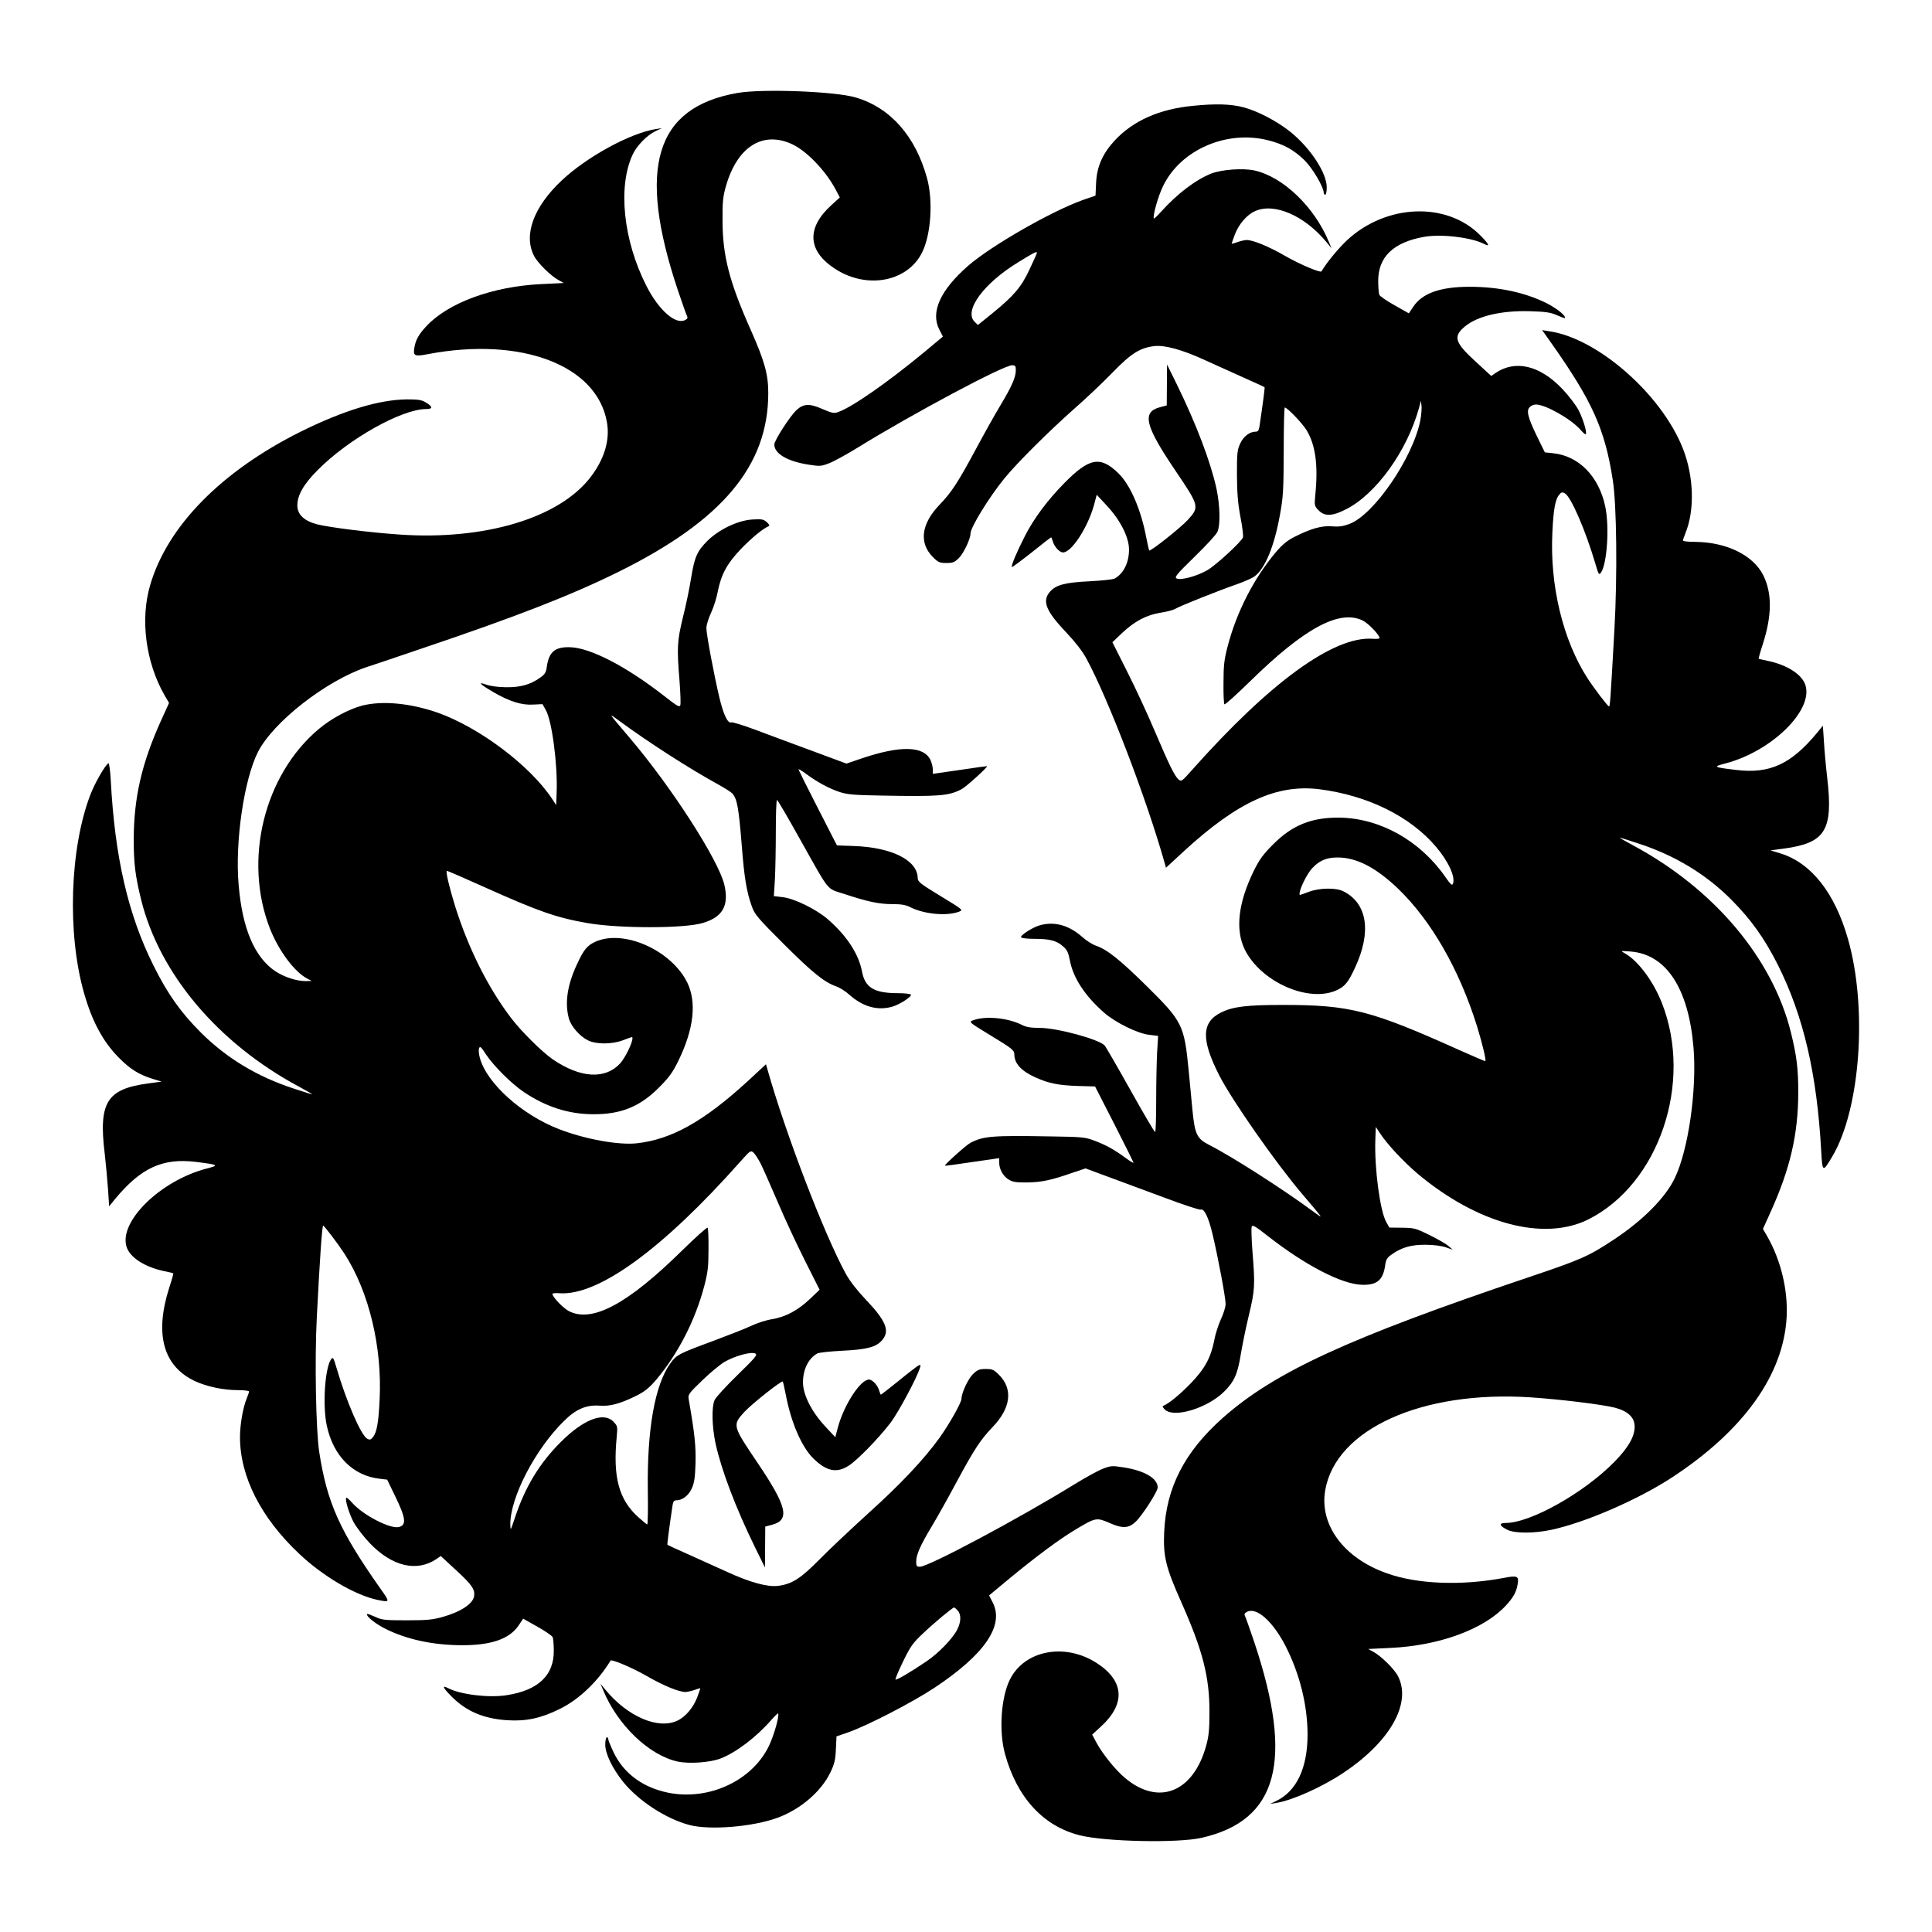
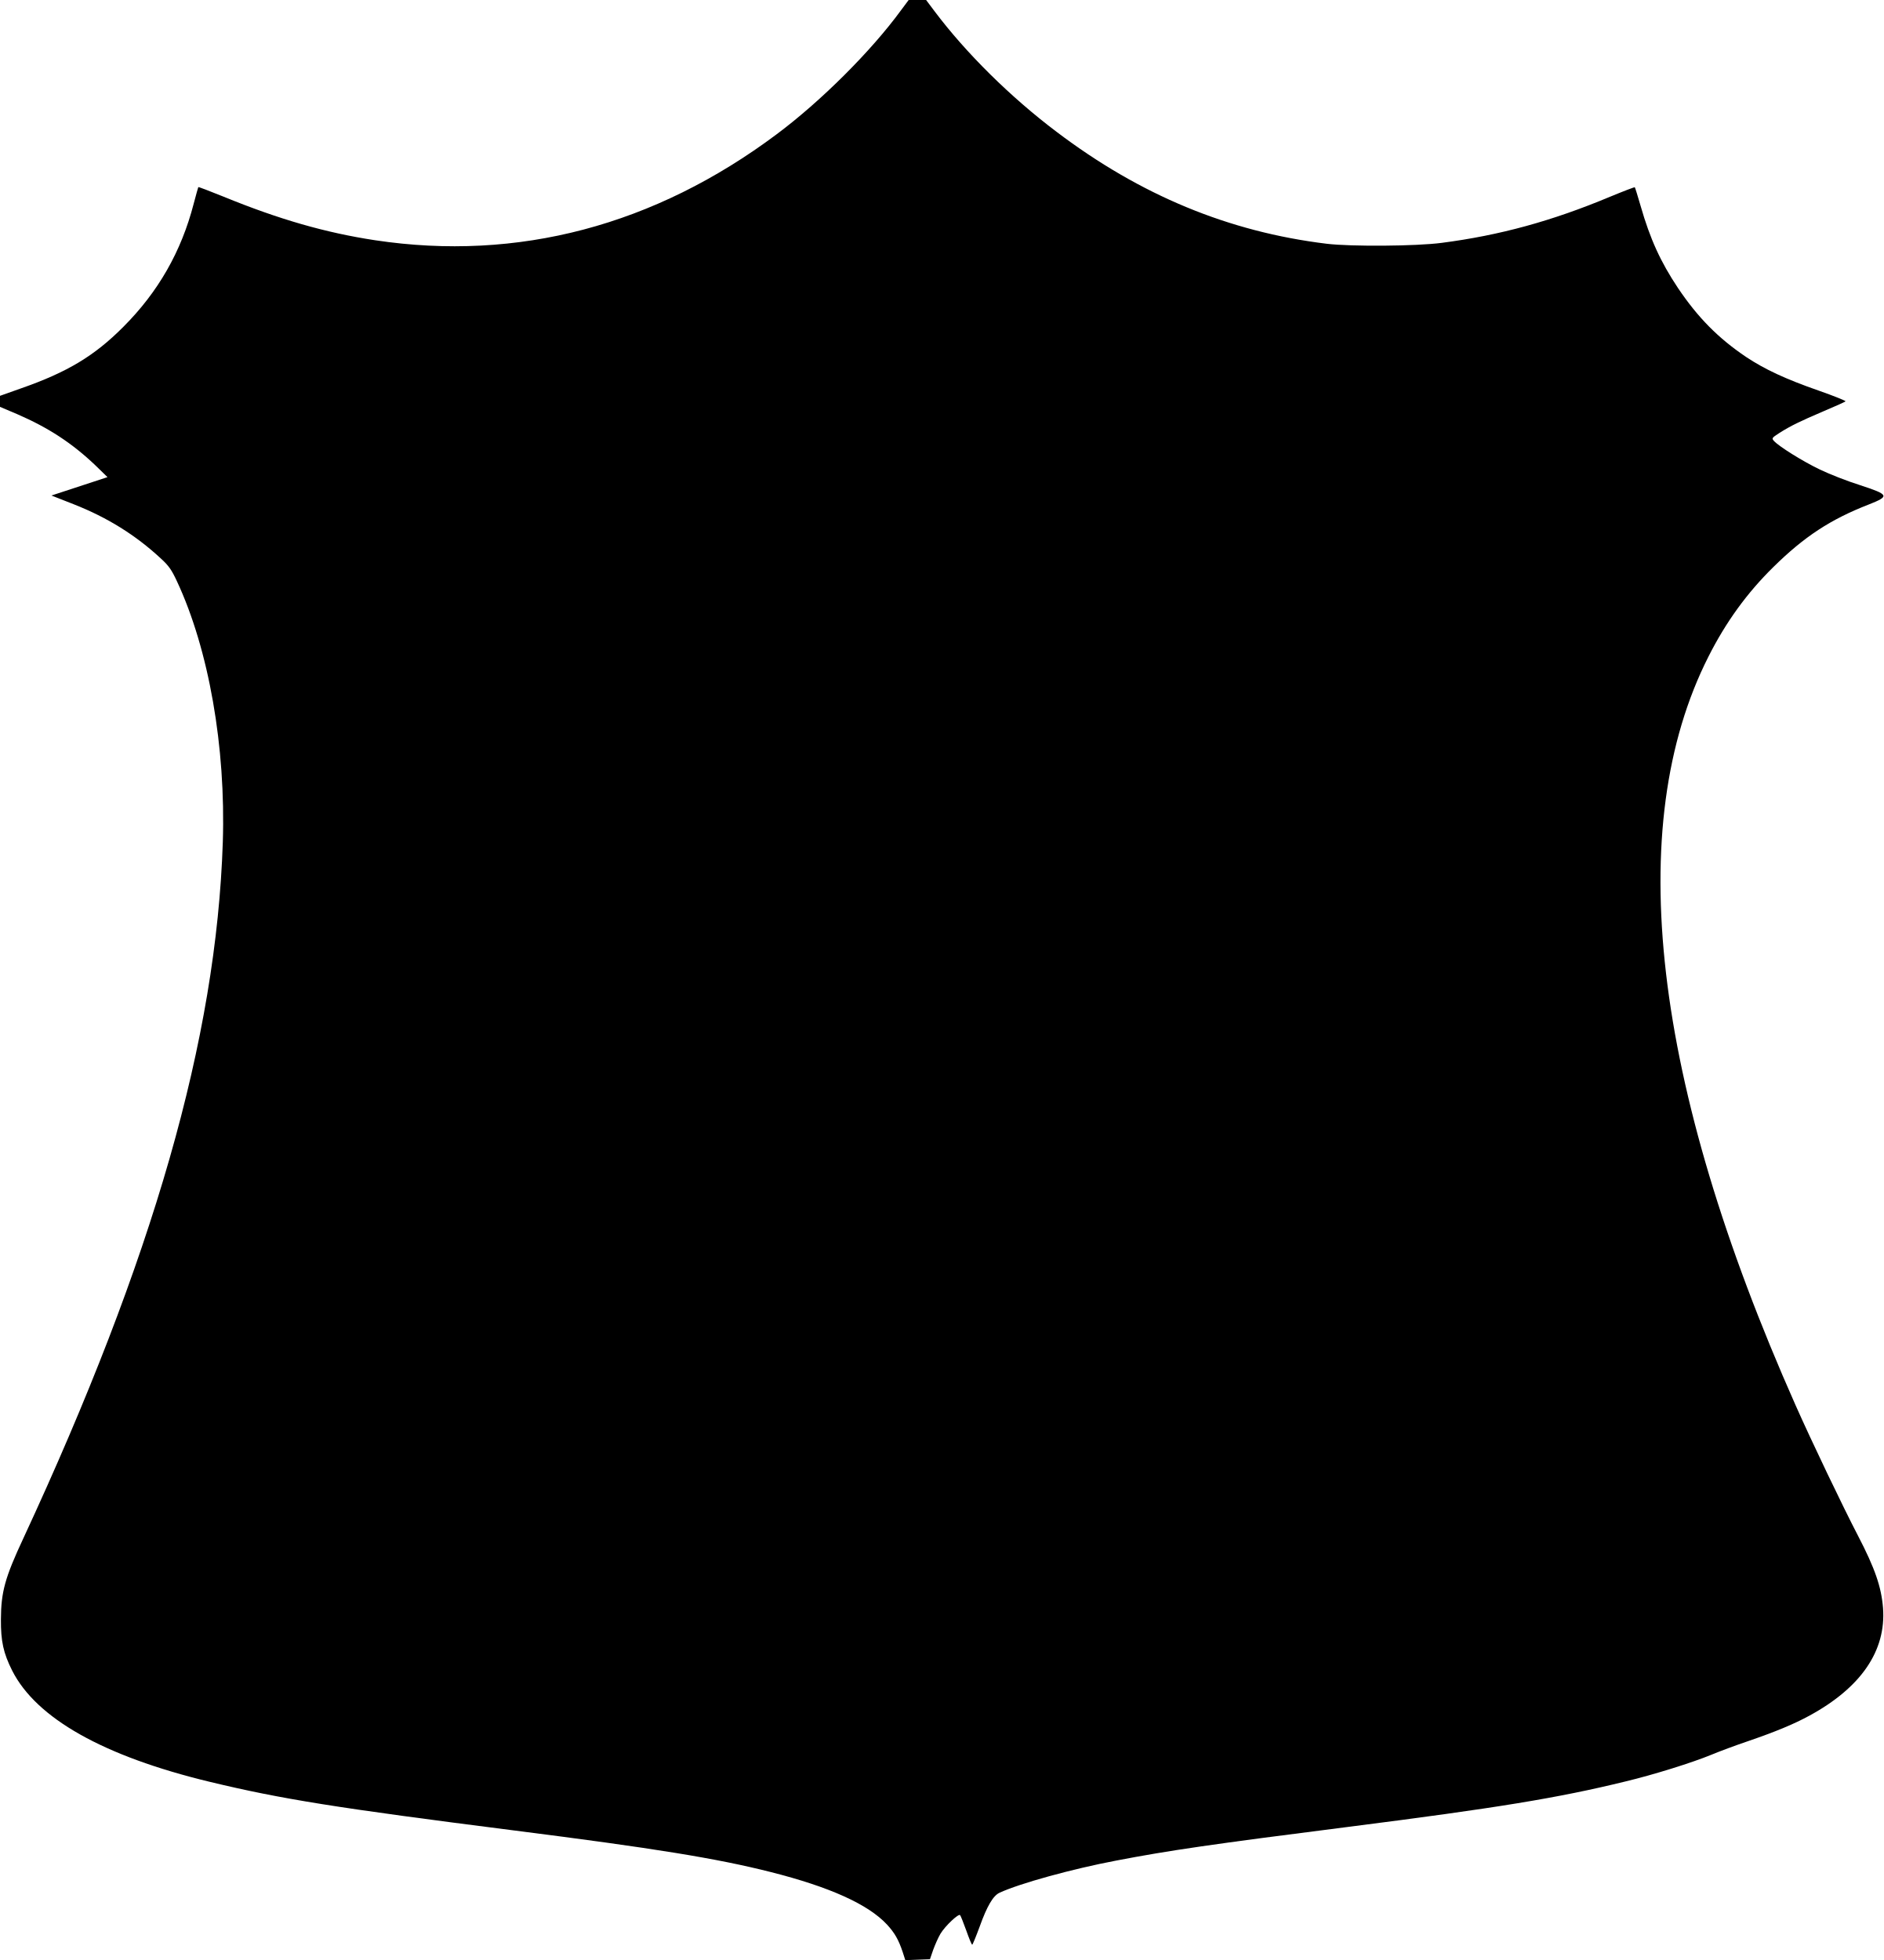
- <svg xmlns="http://www.w3.org/2000/svg" version="1.0" width="1280pt" height="1280pt" viewBox="0 0 1280 1280" preserveAspectRatio="xMidYMid meet">
+ <svg xmlns="http://www.w3.org/2000/svg" version="1.0" width="1230pt" height="1280pt" viewBox="0 0 1230 1280" preserveAspectRatio="xMidYMid meet">
  <g transform="translate(0,1280) scale(0.1,-0.1)" fill="#000000" stroke="none">
-     <path d="M4885 12184 c-545 -96 -665 -495 -395 -1304 29 -85 56 -163 61 -172 7 -13 4 -20 -11 -28 -63 -34 -175 64 -257 225 -154 302 -191 659 -91 872 28 59 95 128 151 154 l42 20 -40 -6 c-172 -28 -457 -184 -624 -341 -186 -175 -254 -361 -183 -499 23 -46 112 -134 163 -161 l34 -19 -145 -7 c-326 -15 -622 -124 -767 -281 -48 -52 -69 -89 -77 -137 -11 -58 -1 -64 90 -46 619 117 1119 -74 1185 -451 21 -117 -16 -242 -106 -361 -207 -274 -706 -424 -1275 -383 -200 14 -458 47 -538 67 -88 23 -132 65 -132 126 0 67 42 141 135 234 204 206 555 403 718 404 47 0 45 16 -4 45 -27 16 -51 19 -124 19 -185 -2 -421 -74 -705 -215 -524 -262 -881 -625 -995 -1015 -67 -227 -30 -511 95 -730 l30 -51 -54 -119 c-128 -284 -179 -509 -180 -784 0 -162 10 -241 49 -401 122 -491 509 -950 1045 -1238 52 -28 92 -51 88 -51 -4 0 -60 17 -125 39 -241 79 -444 202 -613 371 -134 134 -221 257 -314 445 -167 335 -255 714 -282 1222 -4 73 -11 120 -16 116 -22 -13 -89 -130 -118 -205 -138 -356 -156 -925 -43 -1318 53 -187 125 -320 228 -425 76 -78 136 -115 227 -143 l59 -18 -89 -12 c-275 -37 -330 -125 -288 -467 8 -71 18 -179 22 -238 l7 -109 40 49 c172 207 315 272 536 245 151 -19 155 -22 70 -44 -307 -80 -585 -353 -530 -520 23 -70 120 -132 246 -159 33 -7 61 -13 63 -15 2 -1 -10 -45 -27 -96 -98 -308 -40 -520 172 -619 79 -36 187 -59 283 -59 41 0 74 -4 74 -9 0 -5 -7 -25 -15 -45 -25 -60 -45 -173 -45 -257 0 -262 139 -535 392 -773 157 -149 369 -273 516 -305 88 -18 88 -18 21 76 -269 382 -352 567 -404 903 -22 142 -31 611 -16 895 20 391 35 605 42 605 7 0 98 -120 141 -186 163 -252 251 -620 233 -969 -7 -150 -19 -216 -44 -246 -14 -18 -21 -20 -38 -11 -41 22 -138 246 -204 471 -19 66 -23 72 -35 56 -41 -56 -58 -304 -29 -440 43 -201 173 -332 350 -352 l50 -6 50 -103 c74 -152 80 -197 28 -211 -59 -14 -240 80 -312 163 -18 20 -34 34 -37 31 -10 -10 18 -104 49 -162 18 -33 65 -95 106 -138 149 -156 313 -194 444 -105 l27 19 105 -97 c102 -94 123 -125 116 -169 -7 -50 -87 -103 -206 -137 -68 -19 -104 -23 -240 -23 -145 0 -164 2 -209 23 -27 12 -51 21 -53 19 -11 -12 47 -60 114 -95 143 -73 320 -112 517 -112 192 0 312 42 372 131 l30 45 94 -53 c52 -29 98 -61 102 -70 3 -10 7 -49 7 -88 2 -164 -103 -264 -312 -296 -118 -19 -307 4 -389 47 -43 22 -34 2 26 -58 97 -97 212 -145 367 -155 125 -8 223 13 346 74 126 61 254 182 338 321 7 11 144 -47 238 -101 114 -66 216 -107 259 -107 13 1 40 7 61 14 20 8 37 12 37 10 0 -2 -10 -29 -21 -60 -26 -68 -79 -131 -134 -155 -127 -58 -328 29 -474 206 l-33 40 17 -40 c95 -233 305 -435 496 -476 76 -16 212 -6 282 20 105 41 237 141 340 259 21 24 40 42 42 40 11 -11 -29 -152 -62 -218 -117 -239 -422 -371 -697 -300 -153 39 -268 129 -331 261 -19 40 -35 79 -35 86 0 7 -4 13 -10 13 -5 0 -10 -22 -10 -49 0 -60 48 -159 119 -247 103 -127 284 -244 438 -285 136 -36 422 -12 585 48 152 56 289 174 350 301 26 55 33 82 36 152 l4 86 81 28 c129 46 423 198 568 294 333 221 464 413 386 565 l-24 47 130 108 c179 148 335 264 442 328 135 81 140 81 226 44 85 -38 126 -36 172 7 44 41 147 201 147 228 0 61 -89 113 -231 134 -69 11 -81 10 -130 -9 -30 -11 -118 -59 -194 -106 -363 -224 -963 -544 -1020 -544 -22 0 -25 4 -25 34 0 45 27 107 104 235 35 58 109 190 164 293 116 215 158 280 238 363 121 126 137 252 43 346 -35 35 -44 39 -88 39 -42 0 -55 -5 -84 -33 -32 -30 -77 -126 -77 -164 0 -25 -77 -162 -144 -257 -104 -144 -257 -307 -470 -499 -110 -100 -255 -236 -322 -304 -130 -132 -186 -168 -281 -180 -70 -8 -186 24 -334 92 -68 31 -185 84 -259 117 -74 33 -136 61 -138 63 -3 2 12 115 34 263 4 24 10 32 25 32 40 0 80 31 102 78 17 38 22 71 25 167 3 112 -5 194 -44 418 -7 38 -6 40 87 130 52 51 119 106 149 124 67 39 174 69 203 56 18 -8 5 -24 -118 -144 -75 -73 -144 -148 -151 -166 -20 -46 -17 -172 6 -283 38 -176 133 -428 264 -695 l64 -130 1 135 1 136 45 12 c121 32 99 122 -99 415 -163 241 -164 245 -85 332 49 53 247 210 255 202 2 -2 11 -41 20 -87 35 -186 107 -351 186 -426 85 -82 152 -95 230 -45 59 37 201 184 279 286 53 71 176 301 194 363 6 21 5 22 -12 14 -10 -6 -69 -51 -130 -101 -62 -50 -115 -91 -117 -91 -2 0 -6 11 -10 23 -9 37 -45 77 -69 77 -56 0 -164 -165 -205 -314 l-18 -68 -67 72 c-91 98 -147 210 -147 291 0 87 36 159 95 192 11 6 85 14 165 18 164 8 226 24 265 71 52 61 25 127 -109 268 -58 61 -106 123 -132 170 -144 264 -398 925 -520 1357 l-9 32 -120 -111 c-292 -268 -509 -389 -740 -413 -120 -12 -341 28 -511 94 -247 95 -481 306 -525 473 -7 25 -9 53 -5 63 6 16 14 9 46 -41 53 -79 170 -195 252 -250 145 -97 294 -145 453 -146 187 -2 314 49 441 177 66 66 90 99 128 176 103 211 123 389 59 520 -106 214 -421 354 -608 270 -55 -25 -78 -53 -123 -151 -64 -137 -81 -256 -53 -358 15 -52 70 -116 125 -144 55 -28 161 -28 236 1 64 24 60 24 60 11 0 -31 -49 -130 -82 -166 -99 -107 -263 -97 -445 27 -70 48 -207 183 -275 272 -153 200 -285 463 -373 744 -39 126 -64 233 -54 233 6 0 119 -49 252 -109 354 -159 474 -201 681 -237 210 -36 640 -36 762 1 132 39 175 115 143 253 -38 162 -348 645 -625 971 -154 182 -148 171 -64 110 183 -135 465 -316 641 -412 47 -26 93 -55 101 -64 32 -37 42 -92 63 -352 16 -208 32 -301 66 -396 20 -55 39 -77 213 -251 189 -188 266 -251 346 -279 23 -8 63 -33 88 -56 89 -79 185 -106 282 -79 48 13 133 68 125 80 -3 6 -43 10 -88 10 -154 0 -215 37 -235 139 -22 120 -101 241 -229 352 -77 66 -220 136 -297 145 l-59 7 7 111 c3 61 6 204 6 319 0 114 3 207 8 207 4 0 72 -116 151 -258 206 -366 172 -324 298 -366 152 -50 226 -66 316 -66 58 0 88 -5 117 -20 93 -47 243 -61 324 -30 29 11 27 12 -122 103 -137 83 -151 95 -152 120 -1 118 -174 204 -425 212 l-110 4 -127 248 c-70 136 -127 252 -128 256 0 4 24 -10 53 -32 72 -53 151 -96 222 -119 50 -16 96 -20 280 -23 380 -7 440 -2 525 42 27 13 170 142 170 153 0 1 -81 -10 -180 -25 l-180 -26 0 30 c0 16 -7 43 -15 61 -45 95 -200 98 -457 11 l-100 -34 -232 86 c-127 47 -295 109 -374 139 -78 29 -149 51 -157 48 -23 -9 -52 51 -79 165 -37 156 -86 419 -86 460 0 20 14 65 31 101 16 35 37 98 44 139 23 116 62 188 155 285 72 74 143 133 183 150 8 3 2 13 -13 27 -22 19 -33 21 -98 17 -96 -7 -219 -66 -296 -142 -68 -69 -84 -105 -107 -244 -10 -65 -34 -181 -54 -260 -39 -160 -41 -201 -23 -423 6 -80 9 -153 5 -162 -5 -14 -23 -4 -104 60 -252 197 -492 322 -627 325 -99 3 -139 -31 -153 -128 -5 -39 -12 -51 -45 -74 -64 -46 -132 -65 -228 -63 -48 0 -104 8 -128 17 -61 22 -43 3 46 -49 106 -62 188 -88 265 -83 l61 3 22 -39 c41 -72 79 -362 72 -545 l-3 -85 -27 41 c-146 221 -484 475 -760 572 -182 63 -366 80 -499 46 -88 -23 -205 -86 -286 -154 -365 -306 -503 -872 -323 -1327 58 -145 161 -283 245 -327 l30 -16 -41 -1 c-60 0 -142 27 -201 66 -137 93 -218 283 -242 572 -25 285 36 698 128 880 101 198 447 469 716 561 50 16 210 70 356 120 638 215 1000 356 1314 511 690 341 995 704 995 1186 0 124 -25 213 -116 418 -142 319 -187 492 -187 726 -1 121 3 158 22 225 74 261 242 369 436 281 97 -44 222 -173 290 -299 l29 -55 -58 -53 c-165 -151 -155 -303 28 -421 211 -136 478 -85 575 109 59 118 74 342 33 492 -76 278 -242 467 -472 535 -136 41 -620 59 -785 30z m155 -7094 c15 -30 65 -143 111 -250 45 -107 127 -283 181 -390 l98 -195 -64 -61 c-82 -77 -161 -119 -251 -134 -39 -6 -101 -26 -140 -45 -38 -18 -151 -62 -250 -99 -227 -84 -241 -91 -282 -146 -104 -142 -157 -439 -151 -848 2 -122 0 -222 -4 -222 -3 0 -31 23 -62 51 -127 116 -166 265 -140 530 6 68 6 71 -22 100 -64 67 -198 16 -349 -135 -141 -141 -236 -297 -304 -503 -29 -86 -29 -87 -30 -43 -2 176 164 498 356 686 79 79 149 108 238 101 69 -5 137 14 245 68 52 26 82 51 126 102 146 173 261 396 321 627 22 84 27 124 27 238 1 75 -2 140 -6 144 -5 4 -81 -65 -170 -152 -360 -354 -594 -479 -748 -401 -38 19 -110 94 -110 115 0 4 21 6 47 4 257 -18 685 294 1197 871 67 75 69 77 89 60 10 -10 32 -43 47 -73z m1305 -2960 c24 -27 23 -76 -4 -128 -31 -60 -126 -158 -206 -211 -108 -73 -196 -124 -202 -118 -3 3 20 57 50 119 48 99 64 122 130 184 74 71 197 173 208 174 3 0 14 -9 24 -20z" />
-     <path d="M7905 12099 c-224 -21 -398 -99 -520 -230 -80 -87 -118 -173 -123 -279 l-4 -86 -81 -28 c-211 -75 -610 -304 -763 -437 -185 -162 -250 -307 -191 -422 l24 -47 -126 -105 c-242 -200 -476 -363 -568 -395 -27 -10 -41 -7 -104 20 -85 38 -126 36 -172 -7 -44 -41 -147 -201 -147 -228 0 -61 89 -113 231 -134 69 -11 81 -10 130 9 30 11 118 59 194 106 363 224 963 544 1020 544 22 0 25 -4 25 -34 0 -45 -27 -107 -104 -235 -35 -58 -109 -190 -164 -293 -116 -215 -158 -280 -238 -363 -121 -126 -137 -252 -43 -346 35 -35 44 -39 89 -39 43 0 54 4 84 34 31 32 76 126 76 162 0 40 123 240 224 364 84 103 293 311 461 460 77 67 192 176 255 241 124 128 182 164 277 176 70 8 186 -24 334 -92 68 -31 185 -84 259 -117 74 -33 136 -61 138 -63 3 -2 -12 -115 -34 -262 -4 -25 -10 -33 -25 -33 -40 0 -80 -31 -102 -78 -20 -42 -22 -63 -22 -207 1 -122 6 -188 23 -279 13 -65 20 -126 17 -136 -9 -28 -176 -182 -235 -217 -67 -39 -174 -69 -203 -56 -18 8 -7 23 117 144 76 74 145 148 152 166 20 46 17 172 -6 283 -38 176 -133 428 -264 695 l-64 130 -1 -135 -1 -136 -45 -12 c-121 -32 -99 -122 99 -415 163 -241 164 -245 85 -332 -49 -53 -247 -210 -255 -202 -2 2 -11 41 -20 87 -35 186 -107 351 -186 426 -119 115 -192 101 -358 -68 -109 -111 -200 -232 -259 -348 -53 -103 -94 -200 -87 -207 2 -2 60 41 130 96 69 56 128 101 130 101 2 0 6 -11 10 -23 9 -37 45 -77 69 -77 56 0 164 165 205 314 l18 68 67 -72 c91 -98 147 -210 147 -291 0 -87 -36 -159 -95 -192 -11 -6 -85 -14 -165 -18 -164 -8 -226 -24 -265 -71 -52 -61 -25 -127 109 -268 58 -61 106 -123 132 -170 144 -264 398 -925 520 -1357 l9 -32 120 111 c356 326 614 444 897 409 319 -41 600 -179 771 -380 82 -96 131 -201 113 -246 -5 -14 -15 -6 -51 46 -167 240 -432 388 -700 392 -186 2 -314 -50 -441 -178 -66 -66 -90 -99 -128 -176 -103 -211 -123 -389 -59 -520 106 -214 421 -354 608 -270 55 25 78 53 123 151 110 237 81 425 -78 505 -49 25 -159 23 -230 -4 -64 -24 -60 -24 -60 -11 0 31 49 130 82 166 53 58 109 78 197 72 117 -9 237 -75 375 -207 219 -212 403 -532 521 -908 37 -121 64 -233 55 -233 -5 0 -80 32 -167 71 -591 266 -729 301 -1173 301 -242 0 -331 -11 -410 -50 -130 -64 -133 -180 -12 -417 85 -166 373 -578 548 -784 154 -182 148 -171 64 -110 -188 139 -533 360 -676 432 -85 43 -98 71 -114 235 -6 59 -17 177 -25 262 -29 298 -41 323 -277 556 -182 179 -261 242 -338 269 -23 8 -63 33 -88 56 -89 79 -185 106 -282 79 -48 -13 -133 -68 -125 -80 3 -6 43 -10 88 -10 101 0 148 -12 190 -50 27 -23 35 -41 45 -92 22 -118 101 -237 229 -349 77 -66 220 -136 297 -145 l59 -7 -7 -111 c-3 -61 -6 -204 -6 -318 0 -115 -3 -208 -7 -208 -5 0 -78 125 -163 277 -85 152 -162 284 -170 295 -34 41 -314 118 -433 118 -58 0 -88 5 -117 20 -93 47 -243 61 -324 30 -29 -11 -27 -12 122 -103 137 -83 151 -95 152 -120 0 -63 45 -112 140 -155 88 -40 155 -53 285 -57 l110 -3 127 -248 c70 -137 127 -253 128 -257 0 -4 -24 10 -52 31 -73 54 -132 87 -208 115 -60 23 -82 25 -290 28 -385 7 -444 2 -530 -42 -27 -14 -170 -142 -170 -152 0 -2 81 9 180 24 l180 26 0 -30 c0 -43 26 -90 63 -112 26 -16 49 -20 122 -19 94 1 161 15 303 65 l84 28 151 -56 c84 -31 252 -93 375 -139 122 -46 229 -81 237 -78 23 9 52 -51 79 -165 37 -156 86 -419 86 -460 0 -20 -14 -65 -31 -101 -16 -35 -37 -98 -44 -139 -23 -116 -62 -188 -155 -285 -72 -74 -143 -133 -183 -150 -8 -3 -2 -13 13 -27 63 -54 278 12 388 119 68 67 91 116 112 246 10 61 34 179 54 262 40 166 42 199 24 420 -6 83 -9 158 -5 167 5 14 24 3 104 -60 250 -196 493 -322 627 -325 99 -3 139 31 153 128 5 39 12 51 45 74 64 46 132 65 228 63 48 0 105 -8 130 -17 l45 -16 -30 26 c-16 14 -73 46 -125 72 -90 44 -100 47 -180 48 l-85 1 -21 37 c-41 73 -79 359 -72 545 l3 85 27 -41 c50 -76 157 -190 250 -269 397 -333 836 -450 1131 -303 468 235 696 906 487 1435 -57 145 -159 280 -245 328 -30 17 -30 17 37 12 237 -18 385 -243 418 -637 23 -279 -34 -677 -124 -864 -62 -130 -211 -280 -403 -407 -169 -112 -218 -133 -568 -251 -1190 -401 -1681 -627 -2024 -931 -253 -225 -375 -462 -388 -756 -7 -162 10 -233 113 -464 142 -320 187 -493 187 -726 0 -117 -4 -160 -21 -223 -85 -312 -316 -404 -539 -216 -63 53 -147 157 -188 232 l-29 55 58 53 c165 151 155 303 -28 421 -211 136 -478 85 -575 -109 -59 -118 -74 -342 -33 -492 79 -289 253 -479 494 -540 170 -43 651 -53 809 -17 506 115 612 509 349 1296 -29 85 -56 163 -61 172 -7 13 -4 20 12 29 64 34 172 -63 257 -228 93 -183 144 -388 145 -583 0 -226 -74 -381 -214 -445 l-34 -16 40 6 c107 17 304 105 446 200 309 206 453 461 361 640 -23 46 -112 134 -163 161 l-34 19 145 7 c326 15 622 124 767 281 48 52 69 89 77 137 11 58 1 64 -90 46 -281 -53 -575 -42 -777 31 -284 100 -447 321 -407 550 70 405 642 663 1363 615 204 -14 471 -47 555 -68 88 -23 132 -65 132 -126 0 -66 -42 -139 -134 -233 -202 -206 -555 -404 -719 -405 -49 0 -45 -18 9 -45 49 -25 180 -25 294 0 223 48 569 198 795 345 476 311 742 682 762 1065 9 179 -38 374 -127 531 l-30 52 51 113 c130 288 182 514 183 789 0 162 -10 241 -49 401 -122 491 -509 950 -1045 1238 -52 28 -92 51 -88 51 4 0 60 -17 125 -39 241 -79 444 -202 613 -371 131 -132 220 -256 310 -435 169 -338 258 -721 286 -1232 8 -141 10 -142 74 -34 186 314 234 985 103 1441 -87 304 -242 501 -444 565 l-69 21 89 12 c275 37 327 121 287 467 -9 77 -19 187 -22 243 l-7 104 -40 -49 c-172 -207 -313 -271 -535 -244 -151 18 -156 21 -71 43 307 80 585 353 530 520 -23 70 -120 132 -246 159 -33 7 -61 13 -63 15 -2 1 10 45 27 96 61 191 62 336 4 455 -67 135 -245 222 -455 223 -43 0 -78 4 -78 9 0 5 7 25 15 45 64 153 58 379 -16 566 -142 358 -563 728 -883 775 l-49 8 63 -89 c270 -383 353 -568 405 -904 26 -163 31 -630 11 -990 -27 -482 -29 -510 -36 -510 -8 0 -98 118 -142 186 -164 254 -251 617 -233 969 7 149 19 216 44 246 14 18 21 20 38 11 41 -22 138 -246 204 -471 19 -66 23 -72 35 -56 41 56 58 304 29 440 -42 198 -173 333 -343 352 l-57 6 -52 106 c-61 126 -72 171 -48 194 9 10 27 17 41 17 63 0 231 -95 294 -166 17 -20 33 -34 36 -31 10 10 -18 104 -49 162 -18 33 -65 95 -106 138 -149 157 -312 195 -444 105 l-27 -19 -101 93 c-141 129 -153 167 -76 233 83 71 244 109 436 103 102 -3 135 -8 175 -26 27 -12 51 -21 53 -19 11 12 -47 60 -114 95 -143 73 -320 112 -517 112 -192 0 -312 -42 -372 -131 l-30 -45 -94 53 c-52 29 -98 61 -102 70 -3 10 -7 50 -7 88 -2 162 100 260 305 296 114 20 313 -4 396 -47 43 -22 34 -2 -27 59 -222 222 -622 206 -881 -35 -58 -55 -132 -144 -169 -206 -7 -11 -144 47 -238 101 -114 66 -216 107 -259 107 -13 -1 -40 -7 -60 -14 -21 -8 -38 -12 -38 -10 0 2 10 29 21 60 26 68 79 131 134 155 127 58 328 -29 474 -206 l33 -40 -17 40 c-95 233 -305 435 -496 476 -76 16 -212 6 -282 -20 -104 -41 -226 -133 -335 -254 -24 -27 -45 -47 -47 -45 -11 11 29 153 62 218 117 239 422 371 697 300 102 -26 168 -63 239 -132 53 -52 127 -178 127 -215 0 -7 5 -13 10 -13 6 0 10 22 10 49 0 96 -110 263 -243 369 -89 71 -218 138 -312 162 -83 21 -181 24 -330 9z m-1035 -974 c0 -3 -22 -53 -49 -110 -56 -119 -103 -174 -249 -293 l-93 -75 -22 21 c-73 73 59 254 288 394 105 65 125 75 125 63z m2540 -1110 c-49 -248 -306 -624 -469 -686 -42 -16 -71 -20 -116 -16 -69 5 -137 -14 -245 -68 -52 -26 -82 -51 -126 -102 -146 -173 -261 -396 -321 -627 -22 -84 -27 -124 -27 -238 -1 -75 2 -140 6 -144 5 -4 81 65 170 152 361 354 594 479 748 402 38 -20 110 -95 110 -116 0 -4 -21 -6 -47 -4 -258 18 -681 -290 -1197 -871 -67 -75 -69 -77 -89 -60 -26 24 -59 91 -158 323 -45 107 -127 283 -181 390 l-98 195 64 61 c84 79 162 120 257 135 41 6 84 18 97 26 27 17 282 119 406 162 48 17 101 40 116 51 71 51 133 200 171 415 21 115 23 162 24 417 0 159 3 288 7 288 17 0 116 -104 145 -151 59 -98 77 -233 57 -430 -6 -68 -6 -71 22 -100 39 -41 90 -40 180 6 200 100 407 387 486 675 l12 45 4 -35 c2 -19 -2 -62 -8 -95z" />
+     <path d="M5884 12733 c-195 -267 -523 -594 -811 -809 -799 -598 -1692 -833 -2623 -693 -323 49 -627 136 -991 285 -89 36 -162 64 -164 62 -1 -2 -15 -50 -30 -108 -81 -313 -232 -577 -460 -805 -188 -189 -366 -296 -667 -401 l-138 -49 0 -36 0 -36 113 -48 c203 -88 358 -189 511 -335 l78 -76 -183 -60 -183 -60 145 -57 c219 -86 404 -201 568 -353 53 -48 72 -76 106 -149 209 -447 320 -1083 300 -1705 -42 -1284 -453 -2716 -1302 -4545 -121 -259 -146 -351 -147 -530 -1 -143 16 -221 74 -336 158 -311 596 -558 1288 -725 474 -114 826 -170 1997 -319 905 -115 1315 -181 1670 -271 383 -97 634 -210 757 -342 50 -54 76 -99 103 -180 l17 -53 81 3 80 3 21 61 c12 33 33 81 48 106 31 51 118 133 128 121 4 -5 22 -50 40 -100 18 -51 35 -93 39 -93 3 0 25 54 49 119 48 134 88 201 129 220 131 61 476 156 761 210 349 67 625 107 1522 221 966 123 1364 188 1805 296 184 44 436 123 560 174 55 23 163 63 240 89 178 61 299 111 400 166 339 184 503 425 482 704 -11 138 -53 259 -163 471 -97 186 -303 616 -409 855 -935 2106 -1129 3779 -568 4887 114 226 252 416 424 585 202 199 373 311 622 408 139 55 135 64 -57 127 -83 26 -200 72 -262 102 -111 53 -266 150 -299 186 -16 18 -15 20 36 53 73 46 130 74 289 142 74 31 138 60 142 64 4 3 -75 35 -175 70 -218 76 -352 139 -473 219 -184 124 -316 258 -446 451 -114 171 -182 320 -244 536 -19 65 -36 121 -38 122 -2 2 -75 -26 -162 -62 -380 -159 -721 -252 -1099 -301 -166 -22 -591 -25 -750 -6 -642 78 -1218 317 -1765 731 -301 227 -591 514 -795 785 l-57 76 -57 0 -57 0 -50 -67z" />
  </g>
</svg>
